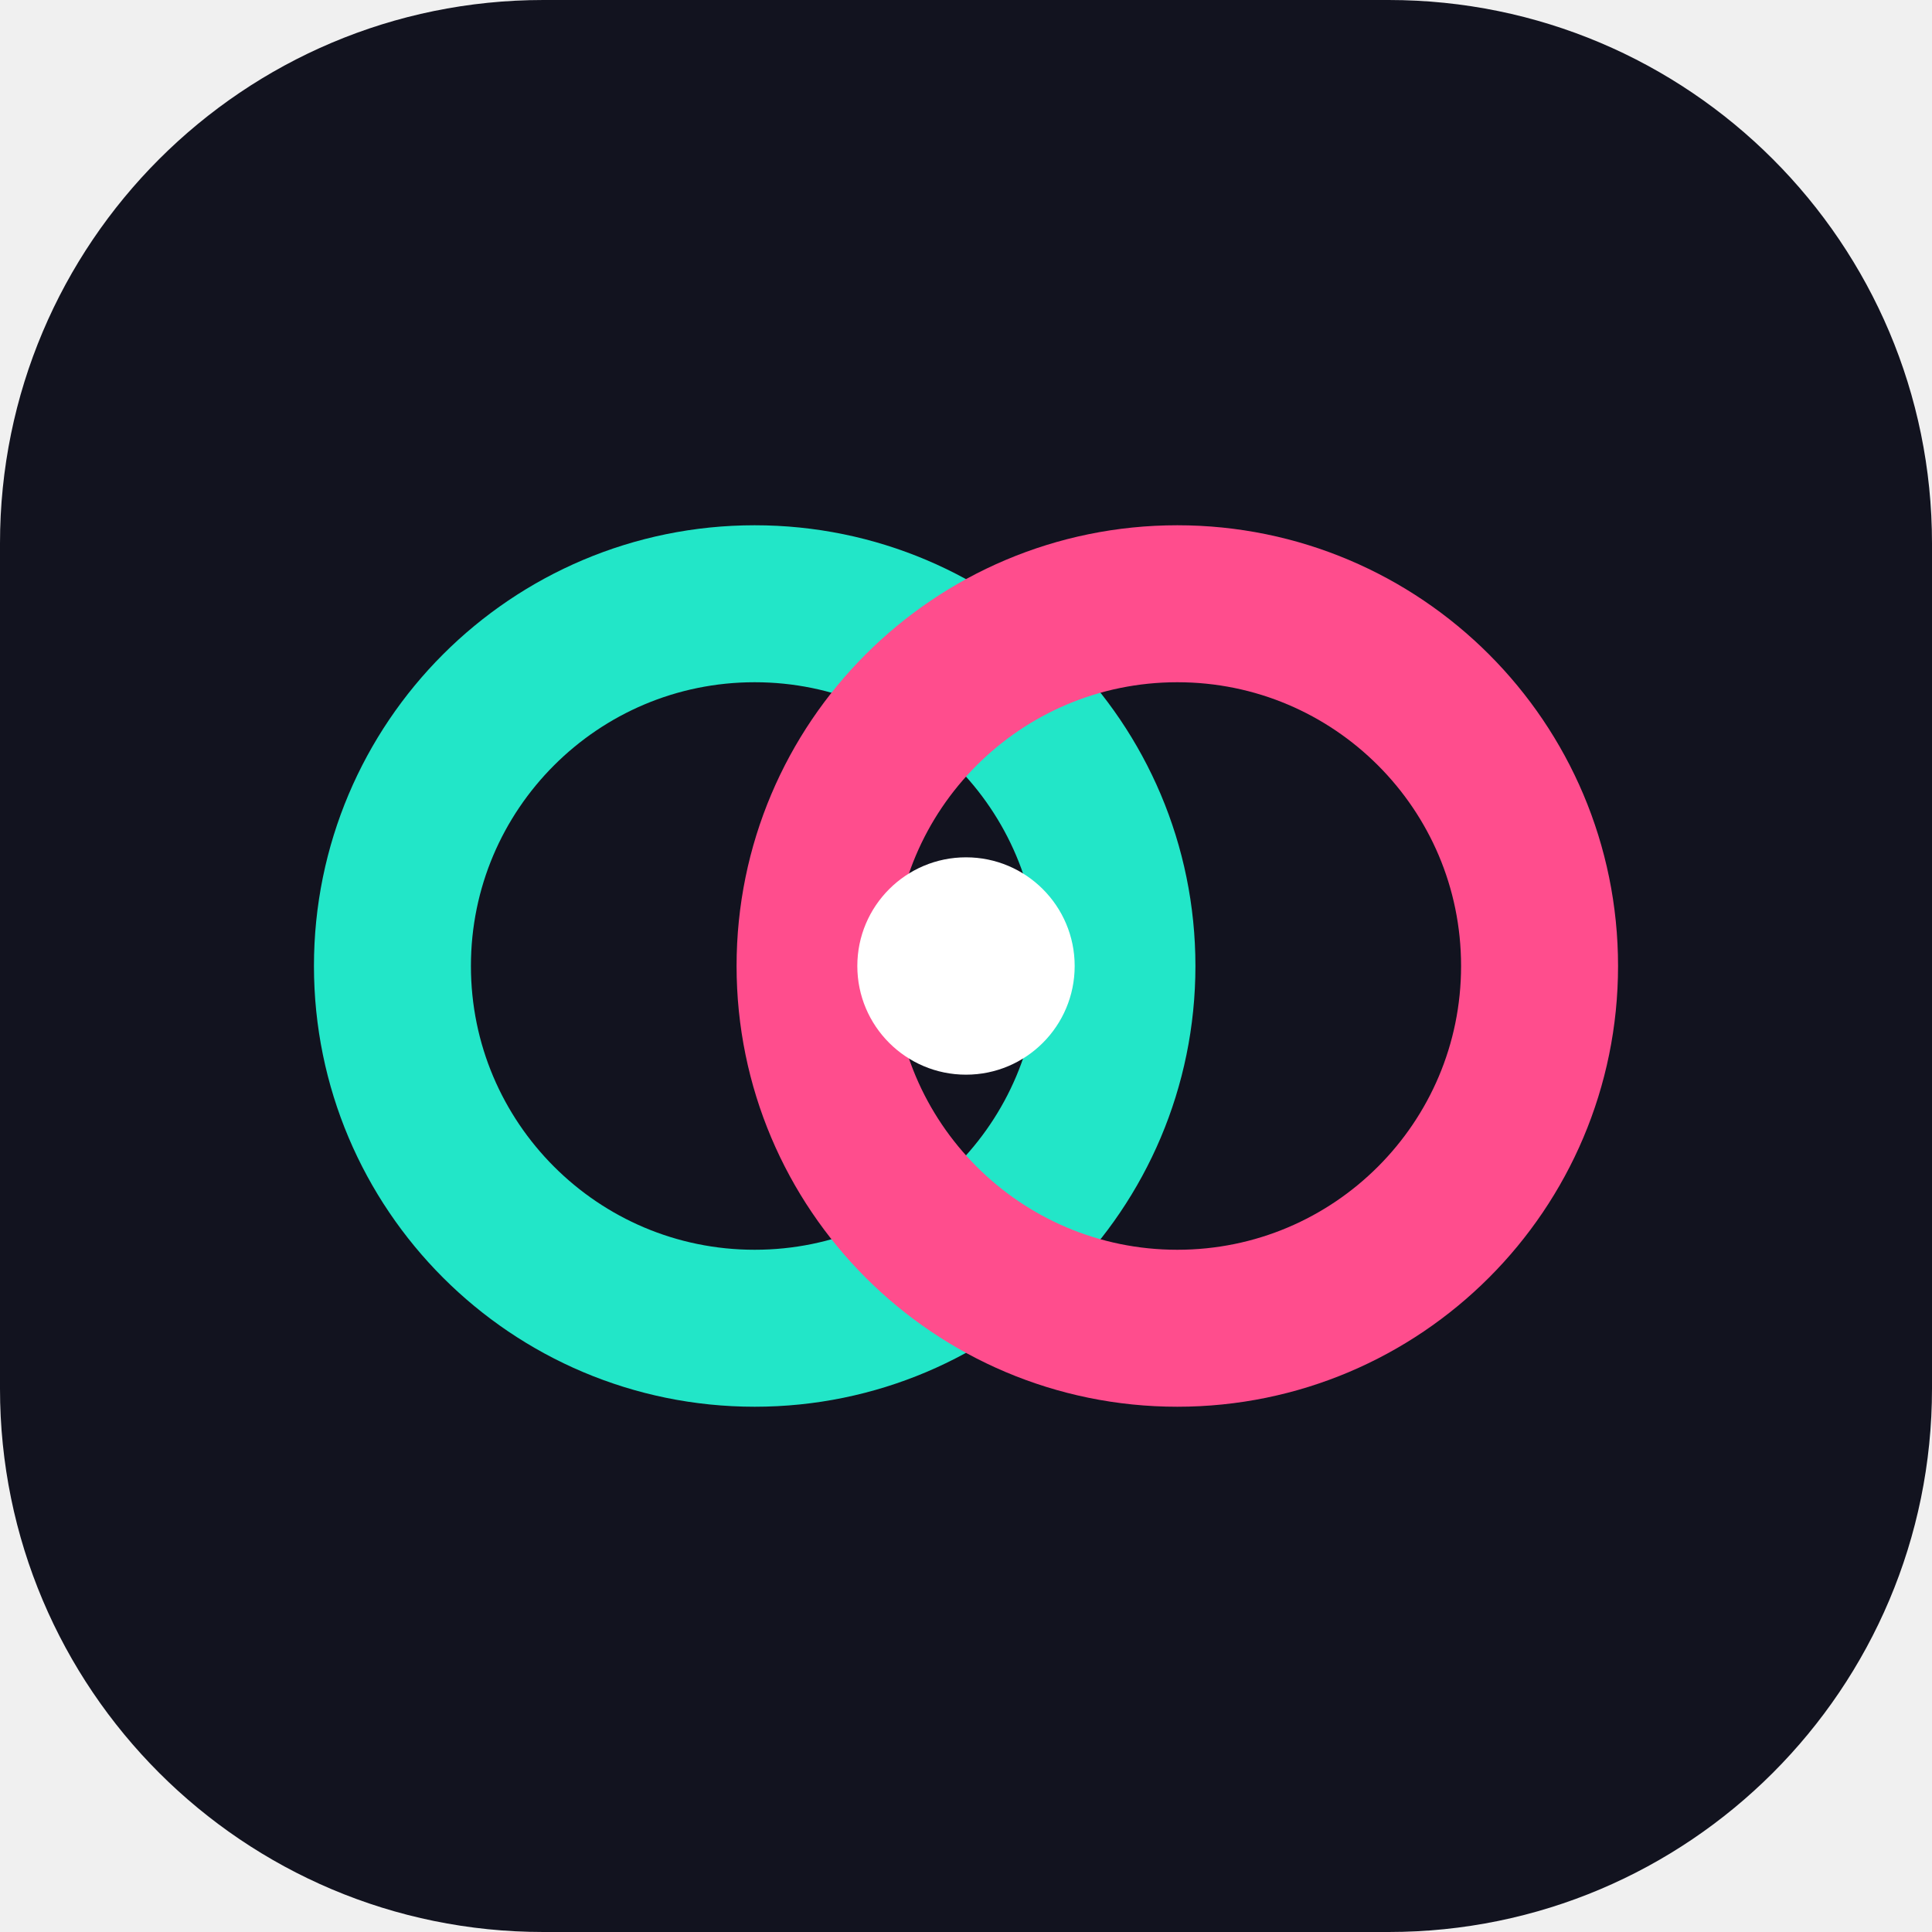
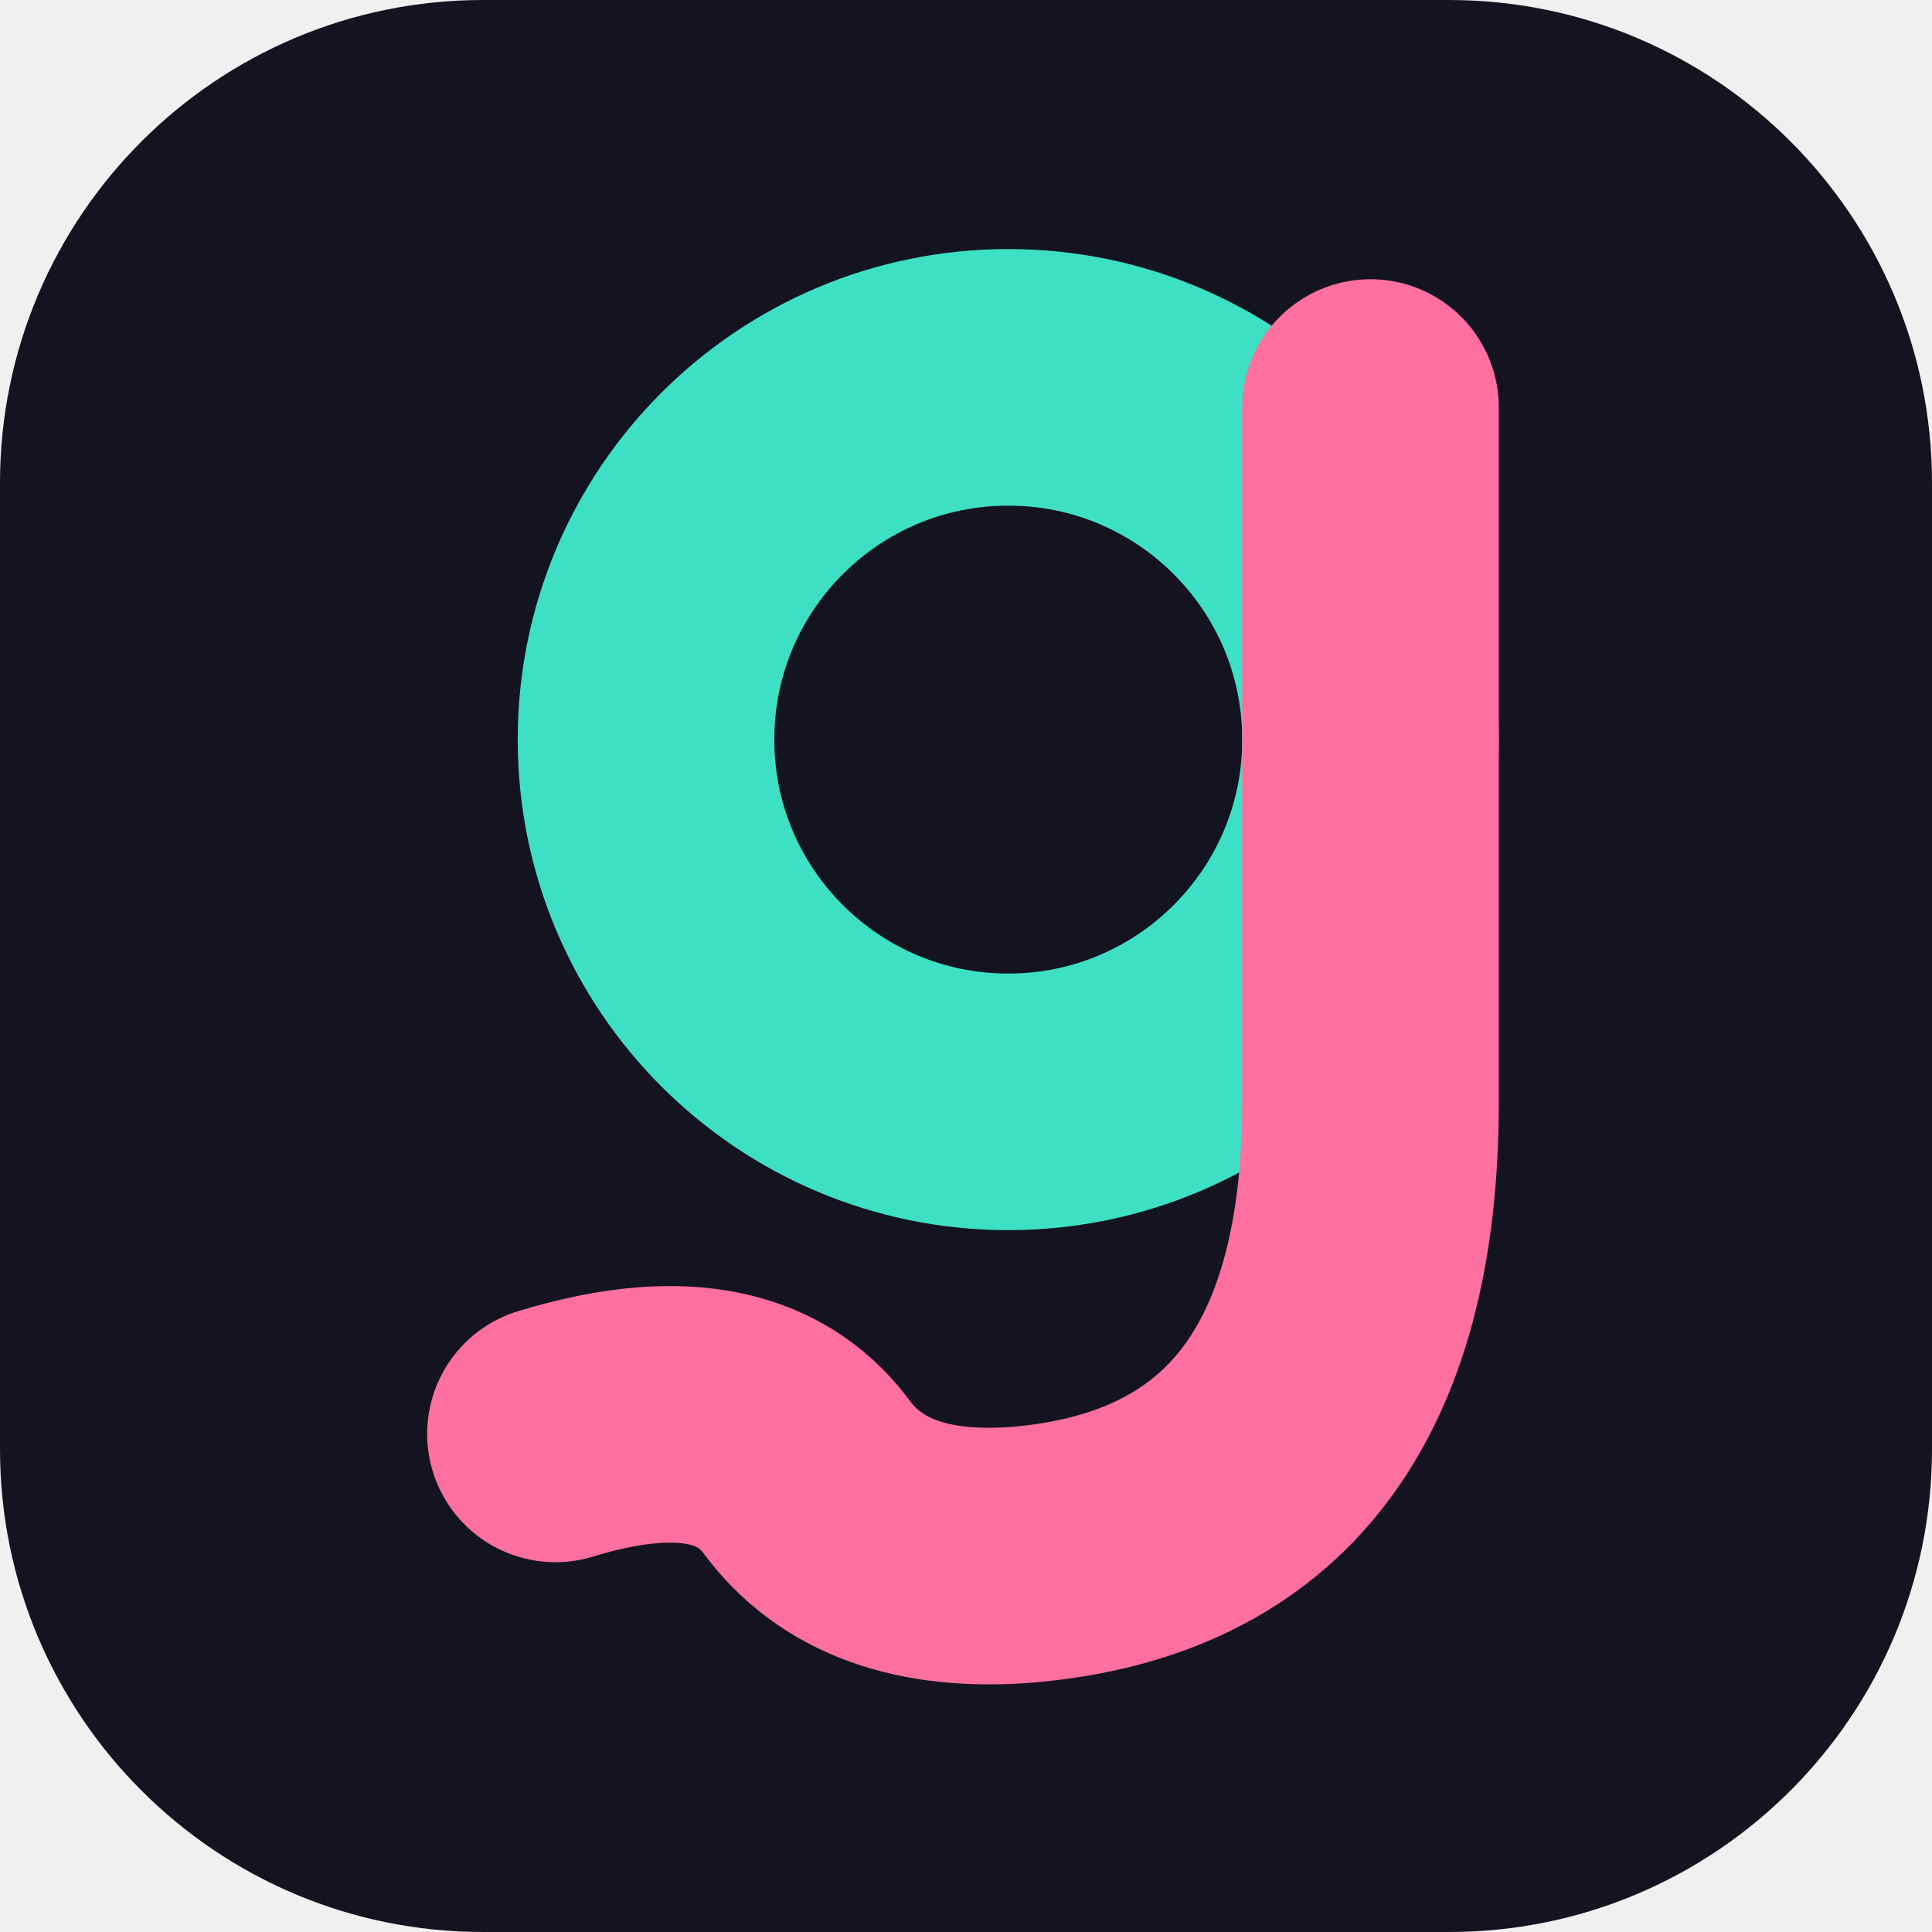
- <svg xmlns="http://www.w3.org/2000/svg" viewBox="0 0 32 32">
-   <rect width="32" height="32" rx="9" fill="#12131f" />
-   <circle cx="12.5" cy="16" r="6" fill="none" stroke="#22e6c8" stroke-width="2.6" />
-   <circle cx="19.5" cy="16" r="6" fill="none" stroke="#ff4d8d" stroke-width="2.6" />
-   <circle cx="16" cy="16" r="1.8" fill="#fff" />
+ <svg xmlns="http://www.w3.org/2000/svg" viewBox="0 0 64 64">
+   <rect width="64" height="64" rx="16" fill="#13141f" />
+   <g transform="translate(4.4 0.5)">
+     <circle cx="29" cy="24" r="12" fill="none" stroke="#3ee0c5" stroke-width="8.5" />
+     <path d="M41 13V36q0 14-11.5 15q-5 .4-7.2-2.6q-2.4-3.2-8.3-1.4" fill="none" stroke="#ff6f9f" stroke-width="8.5" stroke-linecap="round" stroke-linejoin="round" />
+   </g>
</svg>
